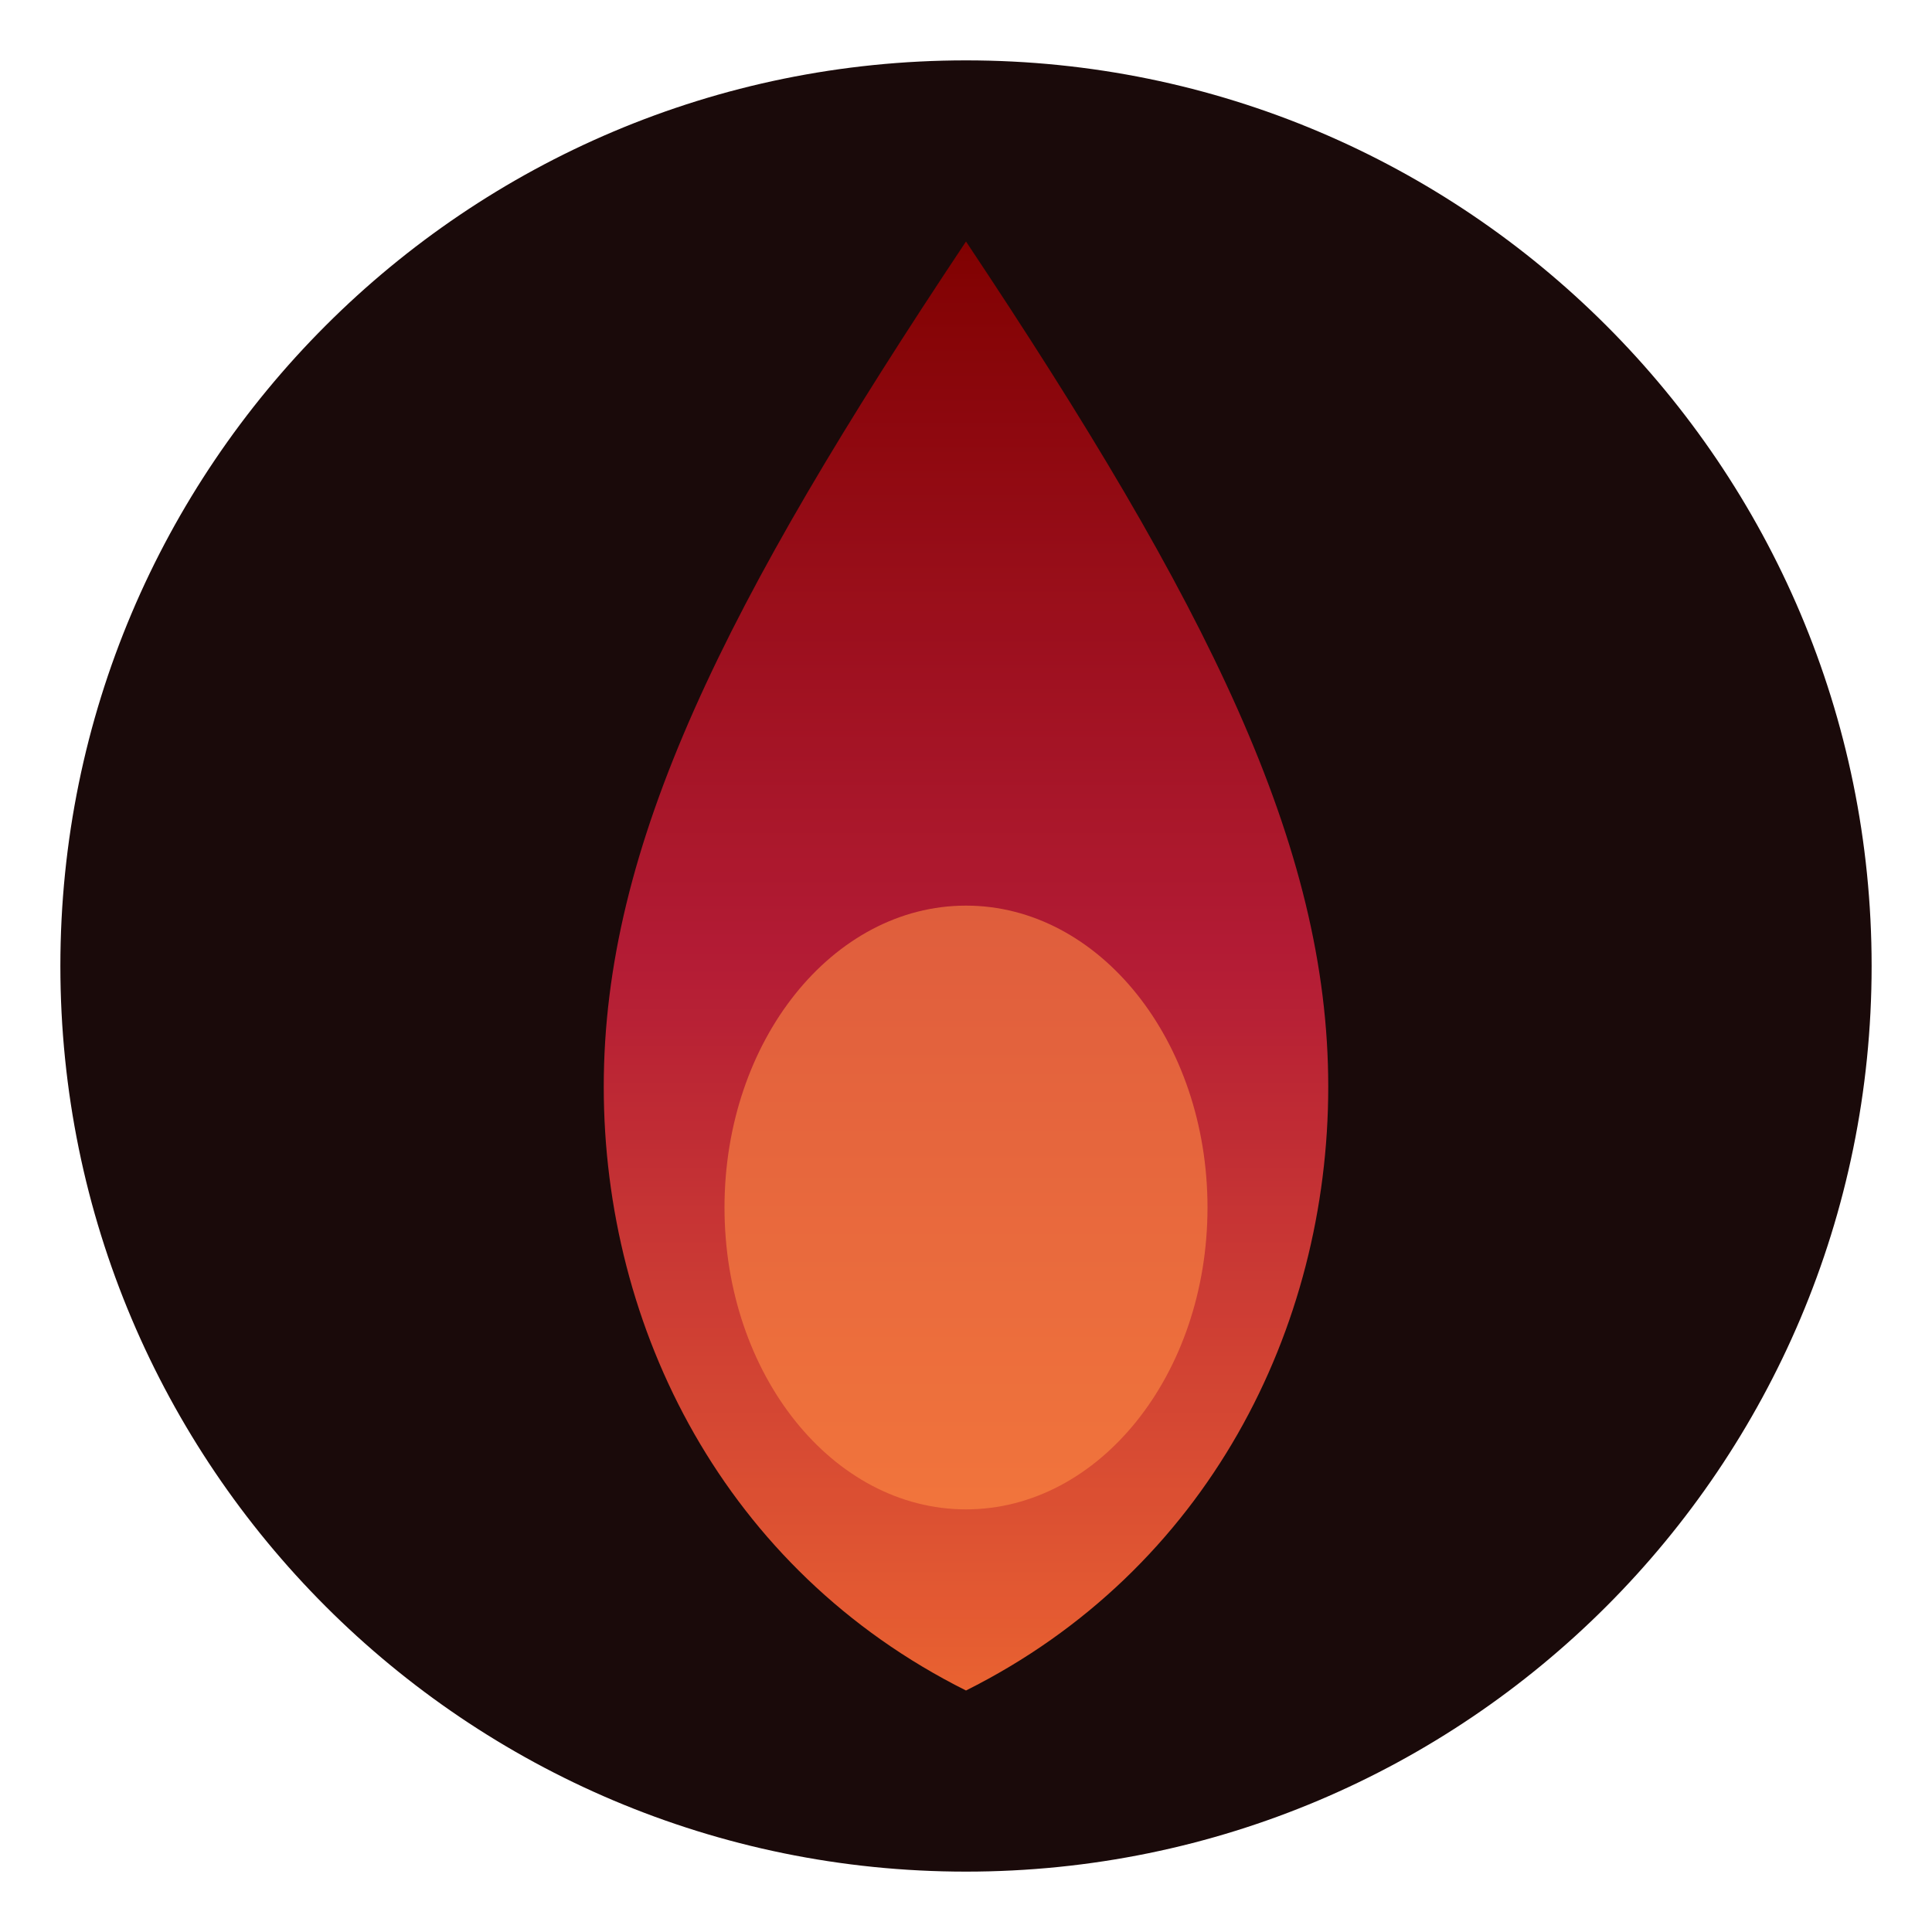
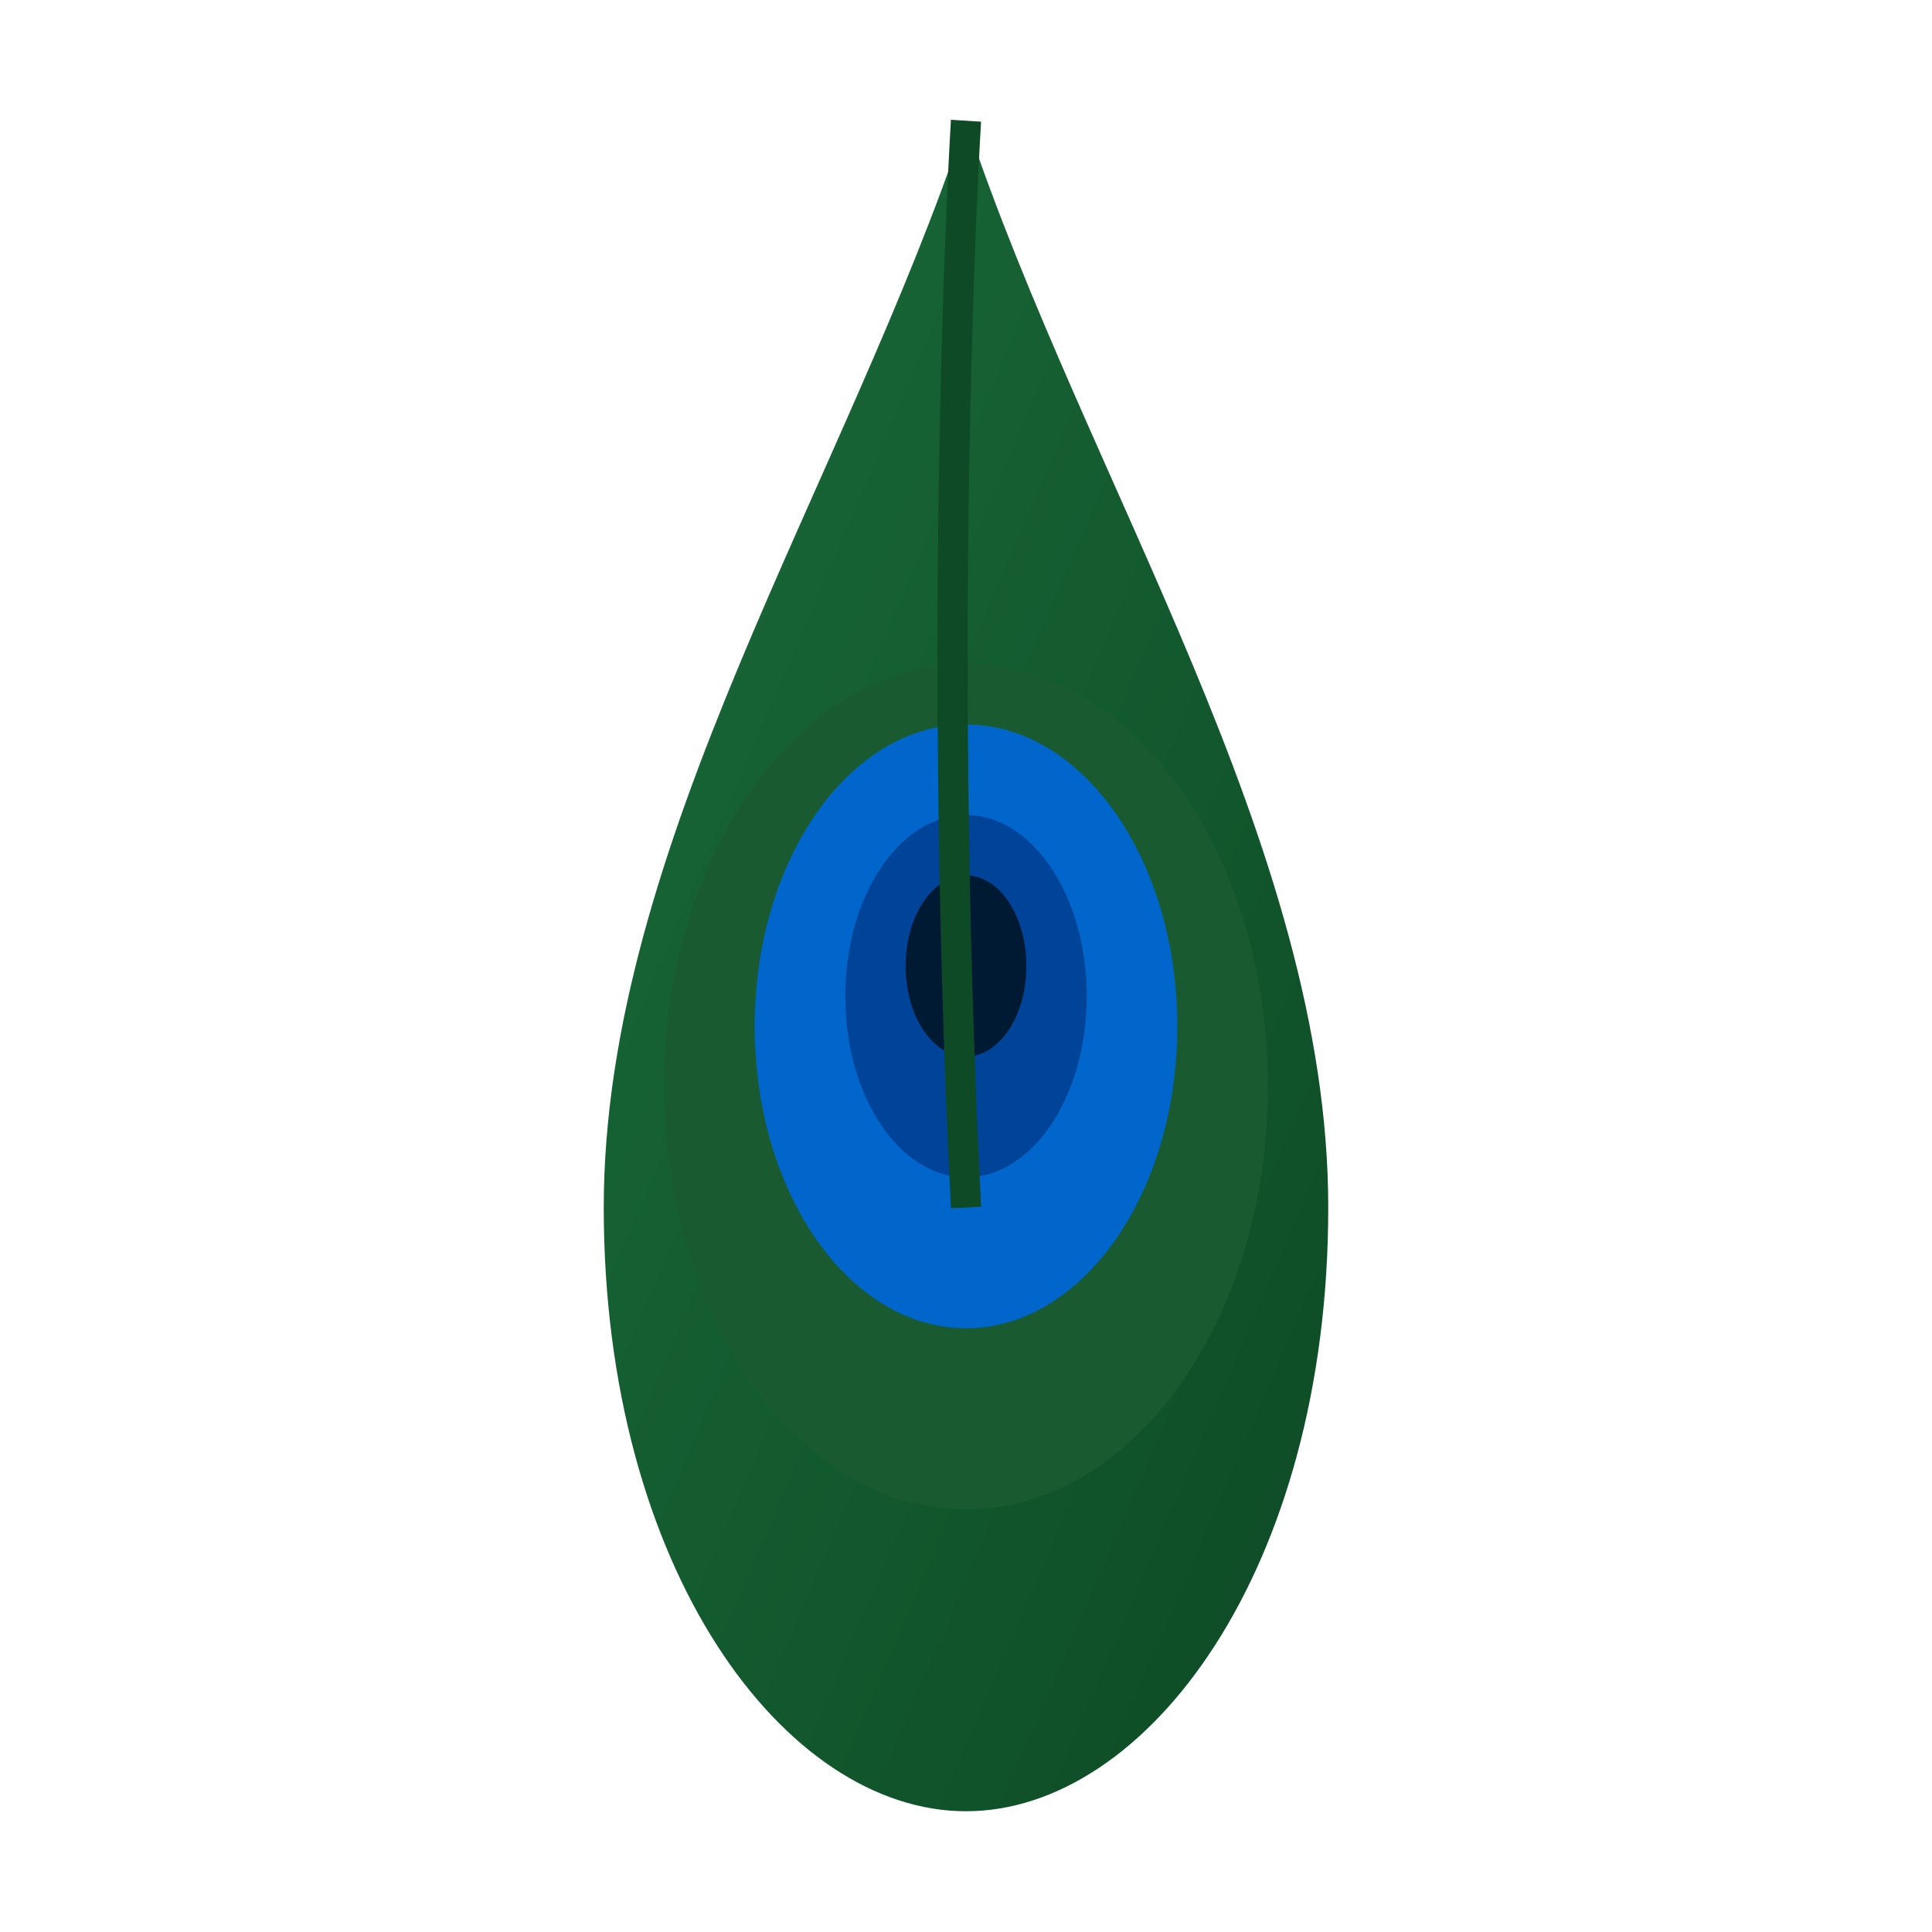
<svg xmlns="http://www.w3.org/2000/svg" viewBox="0 0 32 32">
  <defs>
-     <linearGradient id="flame" x1="0%" y1="100%" x2="0%" y2="0%">
-       <stop offset="0%" stop-color="#ff6b35" />
-       <stop offset="50%" stop-color="#c41e3a" />
-       <stop offset="100%" stop-color="#8b0000" />
+     <linearGradient id="feather" x1="0%" y1="0%" x2="100%" y2="100%">
+       <stop offset="0%" stop-color="#1a6b3a" />
+       <stop offset="100%" stop-color="#0d4a25" />
    </linearGradient>
  </defs>
-   <circle cx="16" cy="16" r="15" fill="#1a0a0a" />
-   <path d="M16 4 C12 10, 10 14, 10 18 C10 22, 12 26, 16 28 C20 26, 22 22, 22 18 C22 14, 20 10, 16 4 Z" fill="url(#flame)" opacity="0.9" />
-   <ellipse cx="16" cy="20" rx="4" ry="5" fill="#ff8c42" opacity="0.6" />
+   <path d="M16 2 C14 8, 10 14, 10 20 C10 26, 13 30, 16 30 C19 30, 22 26, 22 20 C22 14, 18 8, 16 2 Z" fill="url(#feather)" />
+   <ellipse cx="16" cy="18" rx="5" ry="7" fill="#1a5a30" />
+   <ellipse cx="16" cy="17" rx="3.5" ry="5" fill="#0066cc" />
+   <ellipse cx="16" cy="16.5" rx="2" ry="3" fill="#004499" />
+   <ellipse cx="16" cy="16" rx="1" ry="1.5" fill="#001a33" />
+   <path d="M16 2 C16 2, 15.5 10, 16 20" stroke="#0d4a25" stroke-width="0.5" fill="none" />
</svg>
